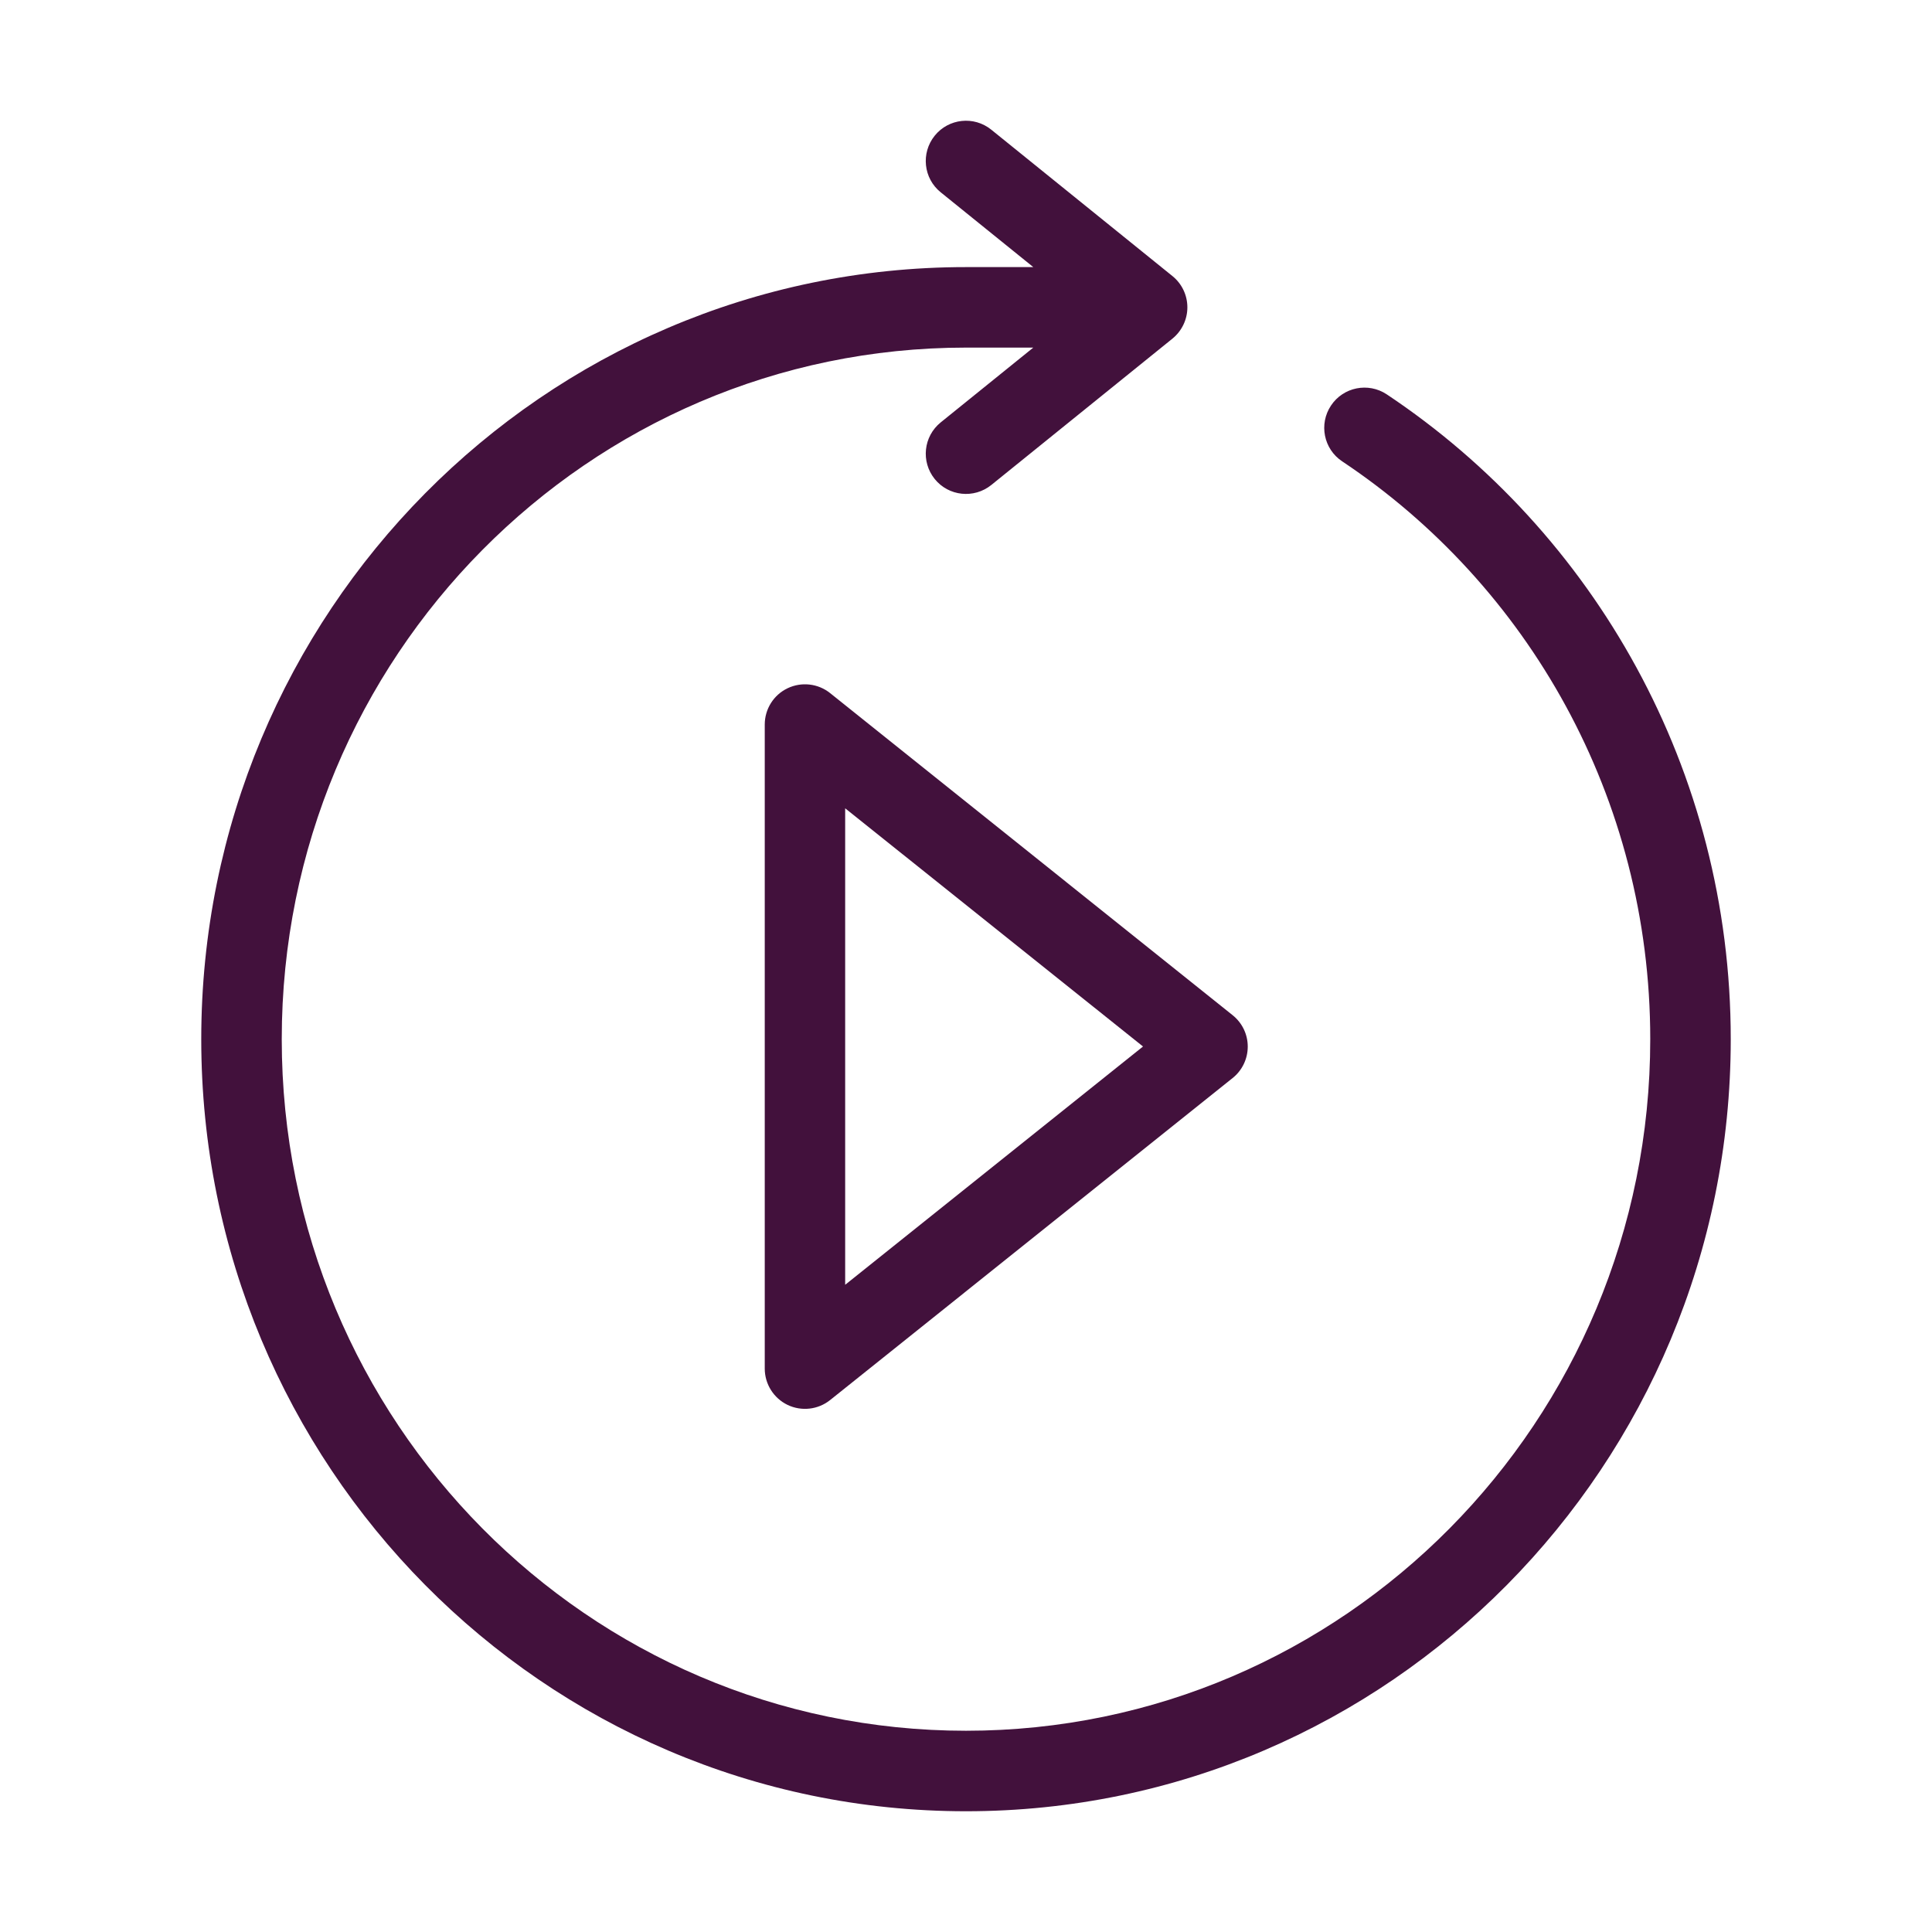
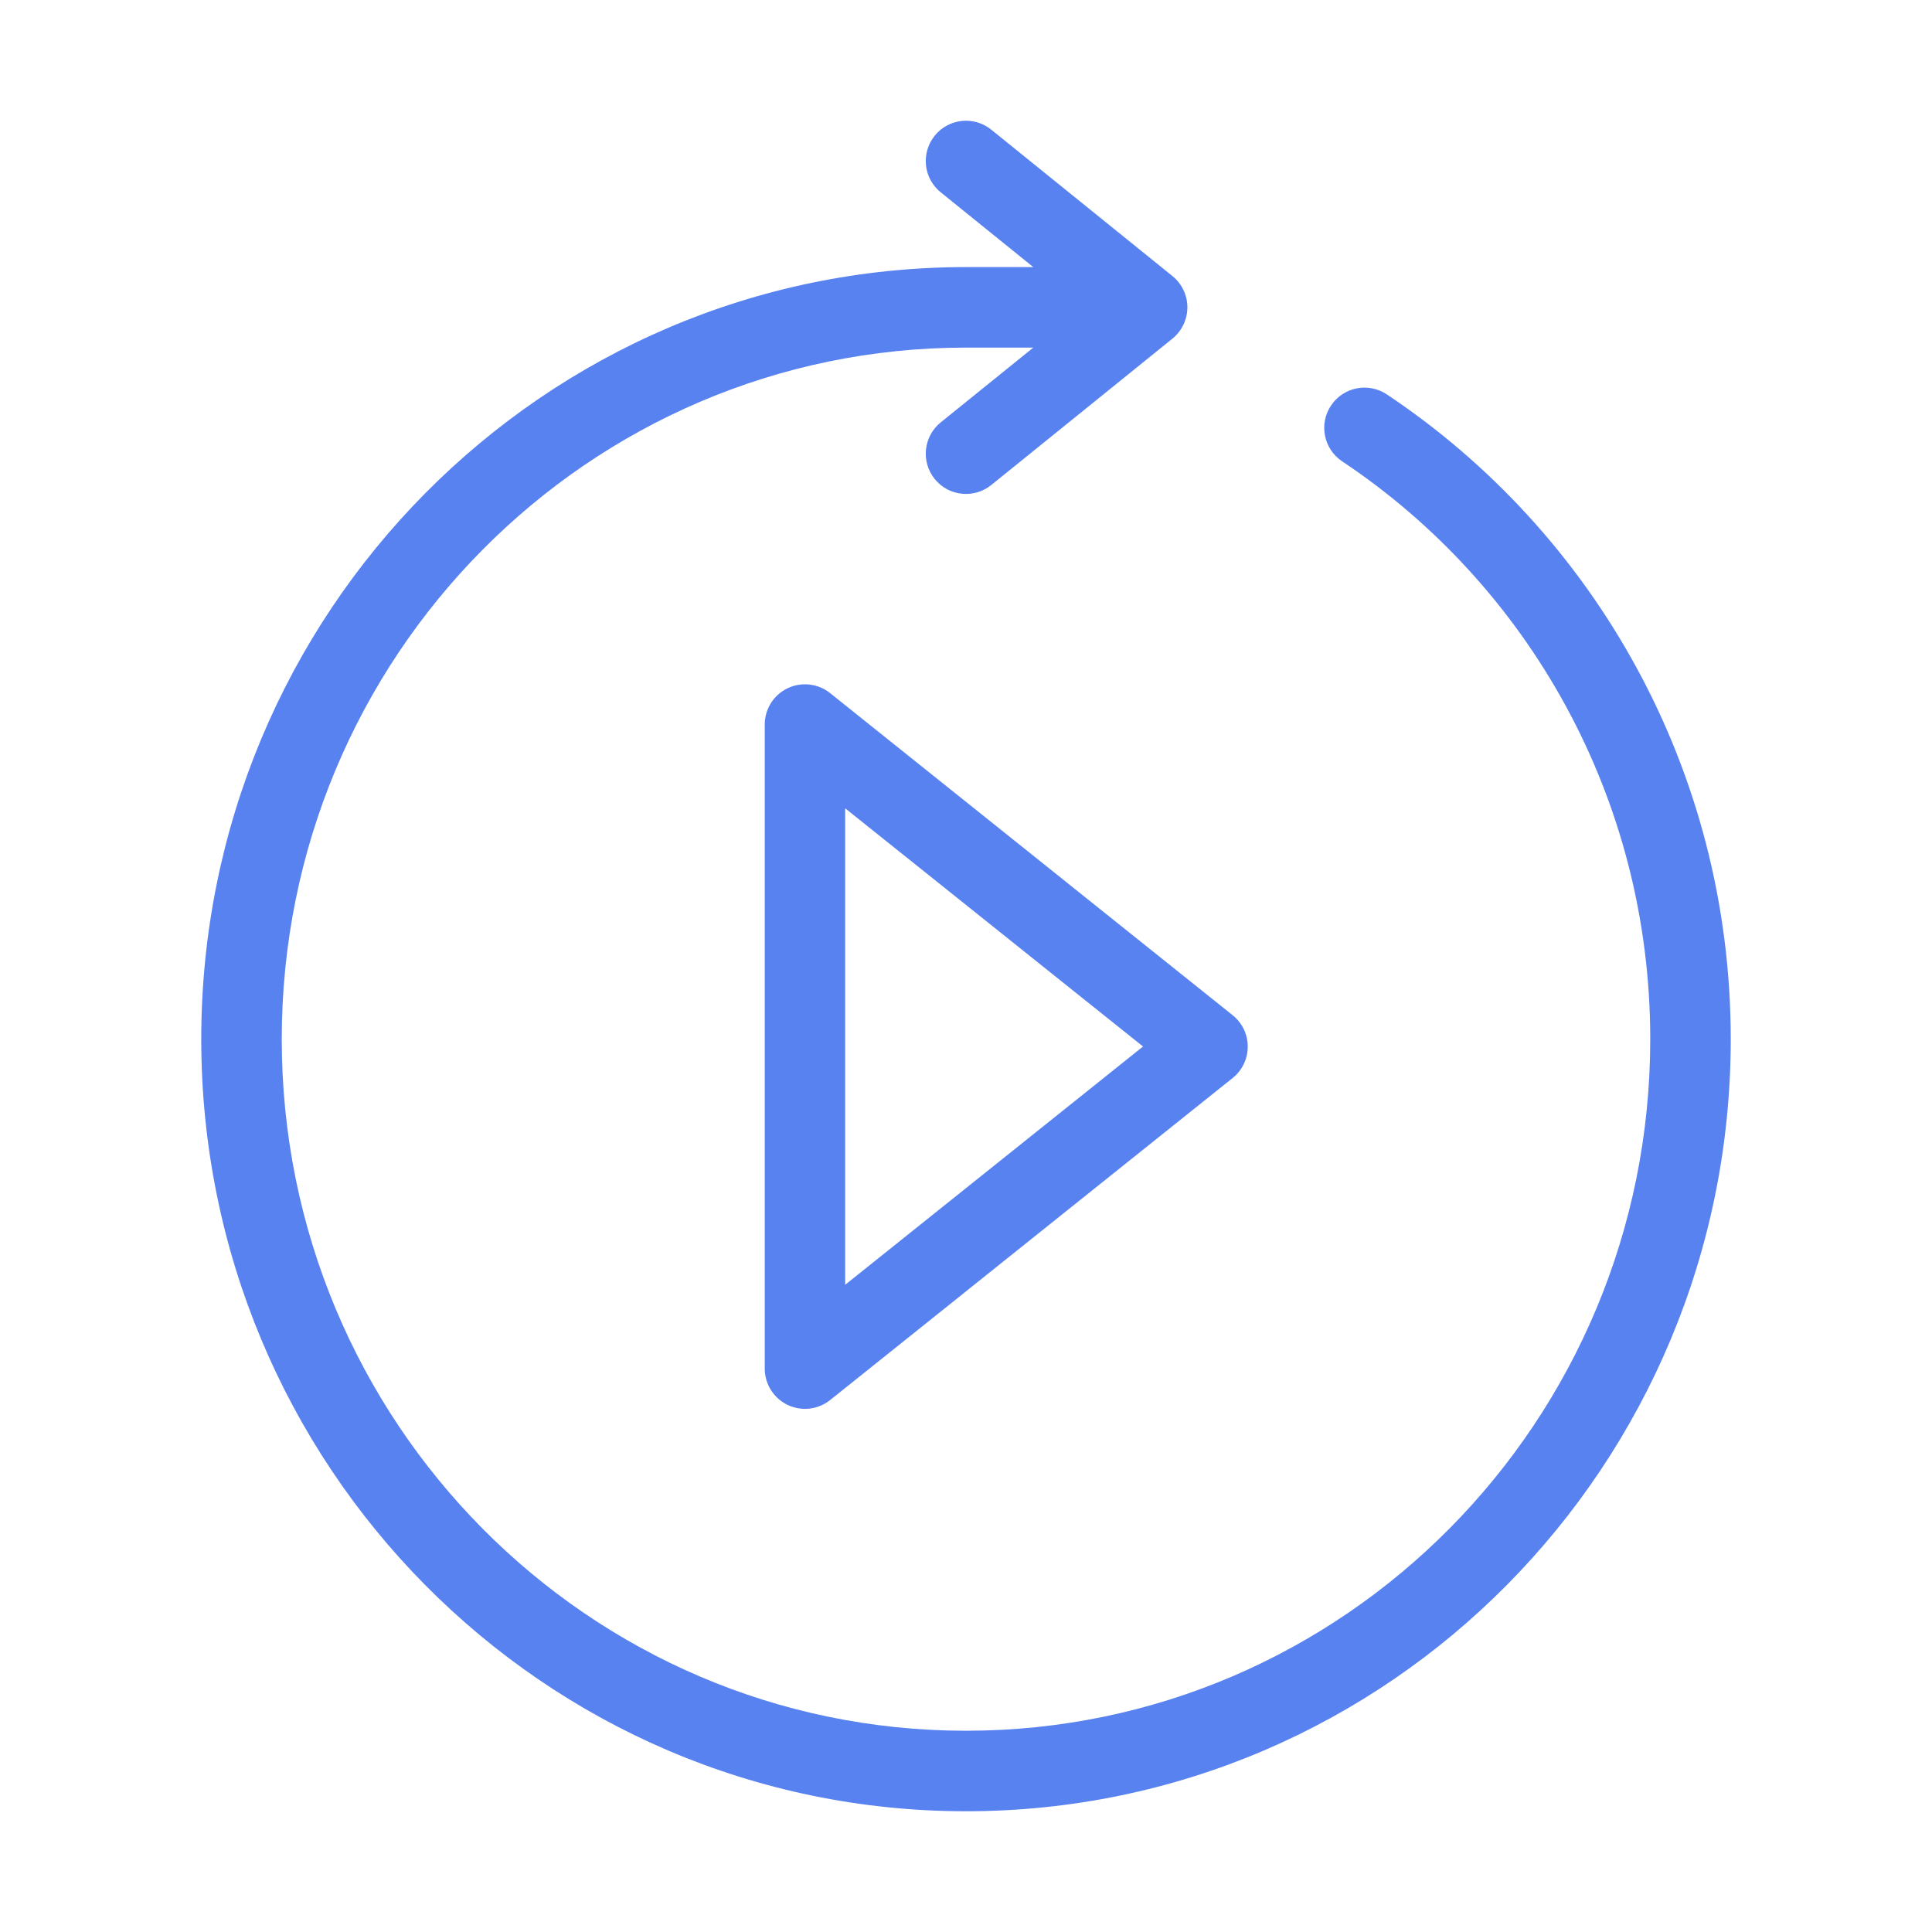
<svg xmlns="http://www.w3.org/2000/svg" version="1.1" width="512" height="512" x="0" y="0" viewBox="0 0 24 24" style="enable-background:new 0 0 512 512" xml:space="preserve" class="">
  <g>
    <g fill="rgb(0,0,0)">
-       <path d="m12.314 1.611c-.215-.174-.53-.14-.703.075s-.14.53.075.703l1.15.929h-.836c-5.251 0-9.5 4.299-9.5 9.591 0 5.292 4.249 9.591 9.5 9.591 5.251 0 9.5-4.299 9.5-9.591 0-3.346-1.698-6.294-4.273-8.01-.23-.153-.54-.091-.693.139-.153.23-.091.54.139.693 2.306 1.537 3.827 4.177 3.827 7.178 0 4.749-3.81 8.591-8.5 8.591-4.69 0-8.5-3.841-8.5-8.591 0-4.749 3.81-8.591 8.5-8.591h.836l-1.15.929c-.215.174-.248.488-.075.703s.488.248.703.075l2.25-1.818c.117-.095.186-.238.186-.389s-.068-.294-.186-.389z" fill="#42113C" data-original="#000000" style="" class="" />
-       <path clip-rule="evenodd" d="m10.312 8.61c-.15-.12-.356-.143-.529-.06-.173.083-.283.258-.283.451v8c0 .192.11.367.283.451.173.083.379.06.529-.06l5-4c.119-.095.188-.239.188-.391s-.069-.295-.188-.39zm3.887 4.39-3.7 2.96v-5.919z" fill-rule="evenodd" fill="#42113C" data-original="#000000" style="" class="" />
+       <path d="m12.314 1.611c-.215-.174-.53-.14-.703.075s-.14.53.075.703l1.15.929h-.836c-5.251 0-9.5 4.299-9.5 9.591 0 5.292 4.249 9.591 9.5 9.591 5.251 0 9.5-4.299 9.5-9.591 0-3.346-1.698-6.294-4.273-8.01-.23-.153-.54-.091-.693.139-.153.23-.091.54.139.693 2.306 1.537 3.827 4.177 3.827 7.178 0 4.749-3.81 8.591-8.5 8.591-4.69 0-8.5-3.841-8.5-8.591 0-4.749 3.81-8.591 8.5-8.591h.836l-1.15.929c-.215.174-.248.488-.075.703s.488.248.703.075l2.25-1.818c.117-.095.186-.238.186-.389s-.068-.294-.186-.389z" fill="#5982F1" data-original="#000000" style="" class="" />
+       <path clip-rule="evenodd" d="m10.312 8.61c-.15-.12-.356-.143-.529-.06-.173.083-.283.258-.283.451v8c0 .192.11.367.283.451.173.083.379.06.529-.06l5-4c.119-.095.188-.239.188-.391s-.069-.295-.188-.39zm3.887 4.39-3.7 2.96v-5.919z" fill-rule="evenodd" fill="#5982F1" data-original="#000000" style="" class="" />
    </g>
  </g>
</svg>
